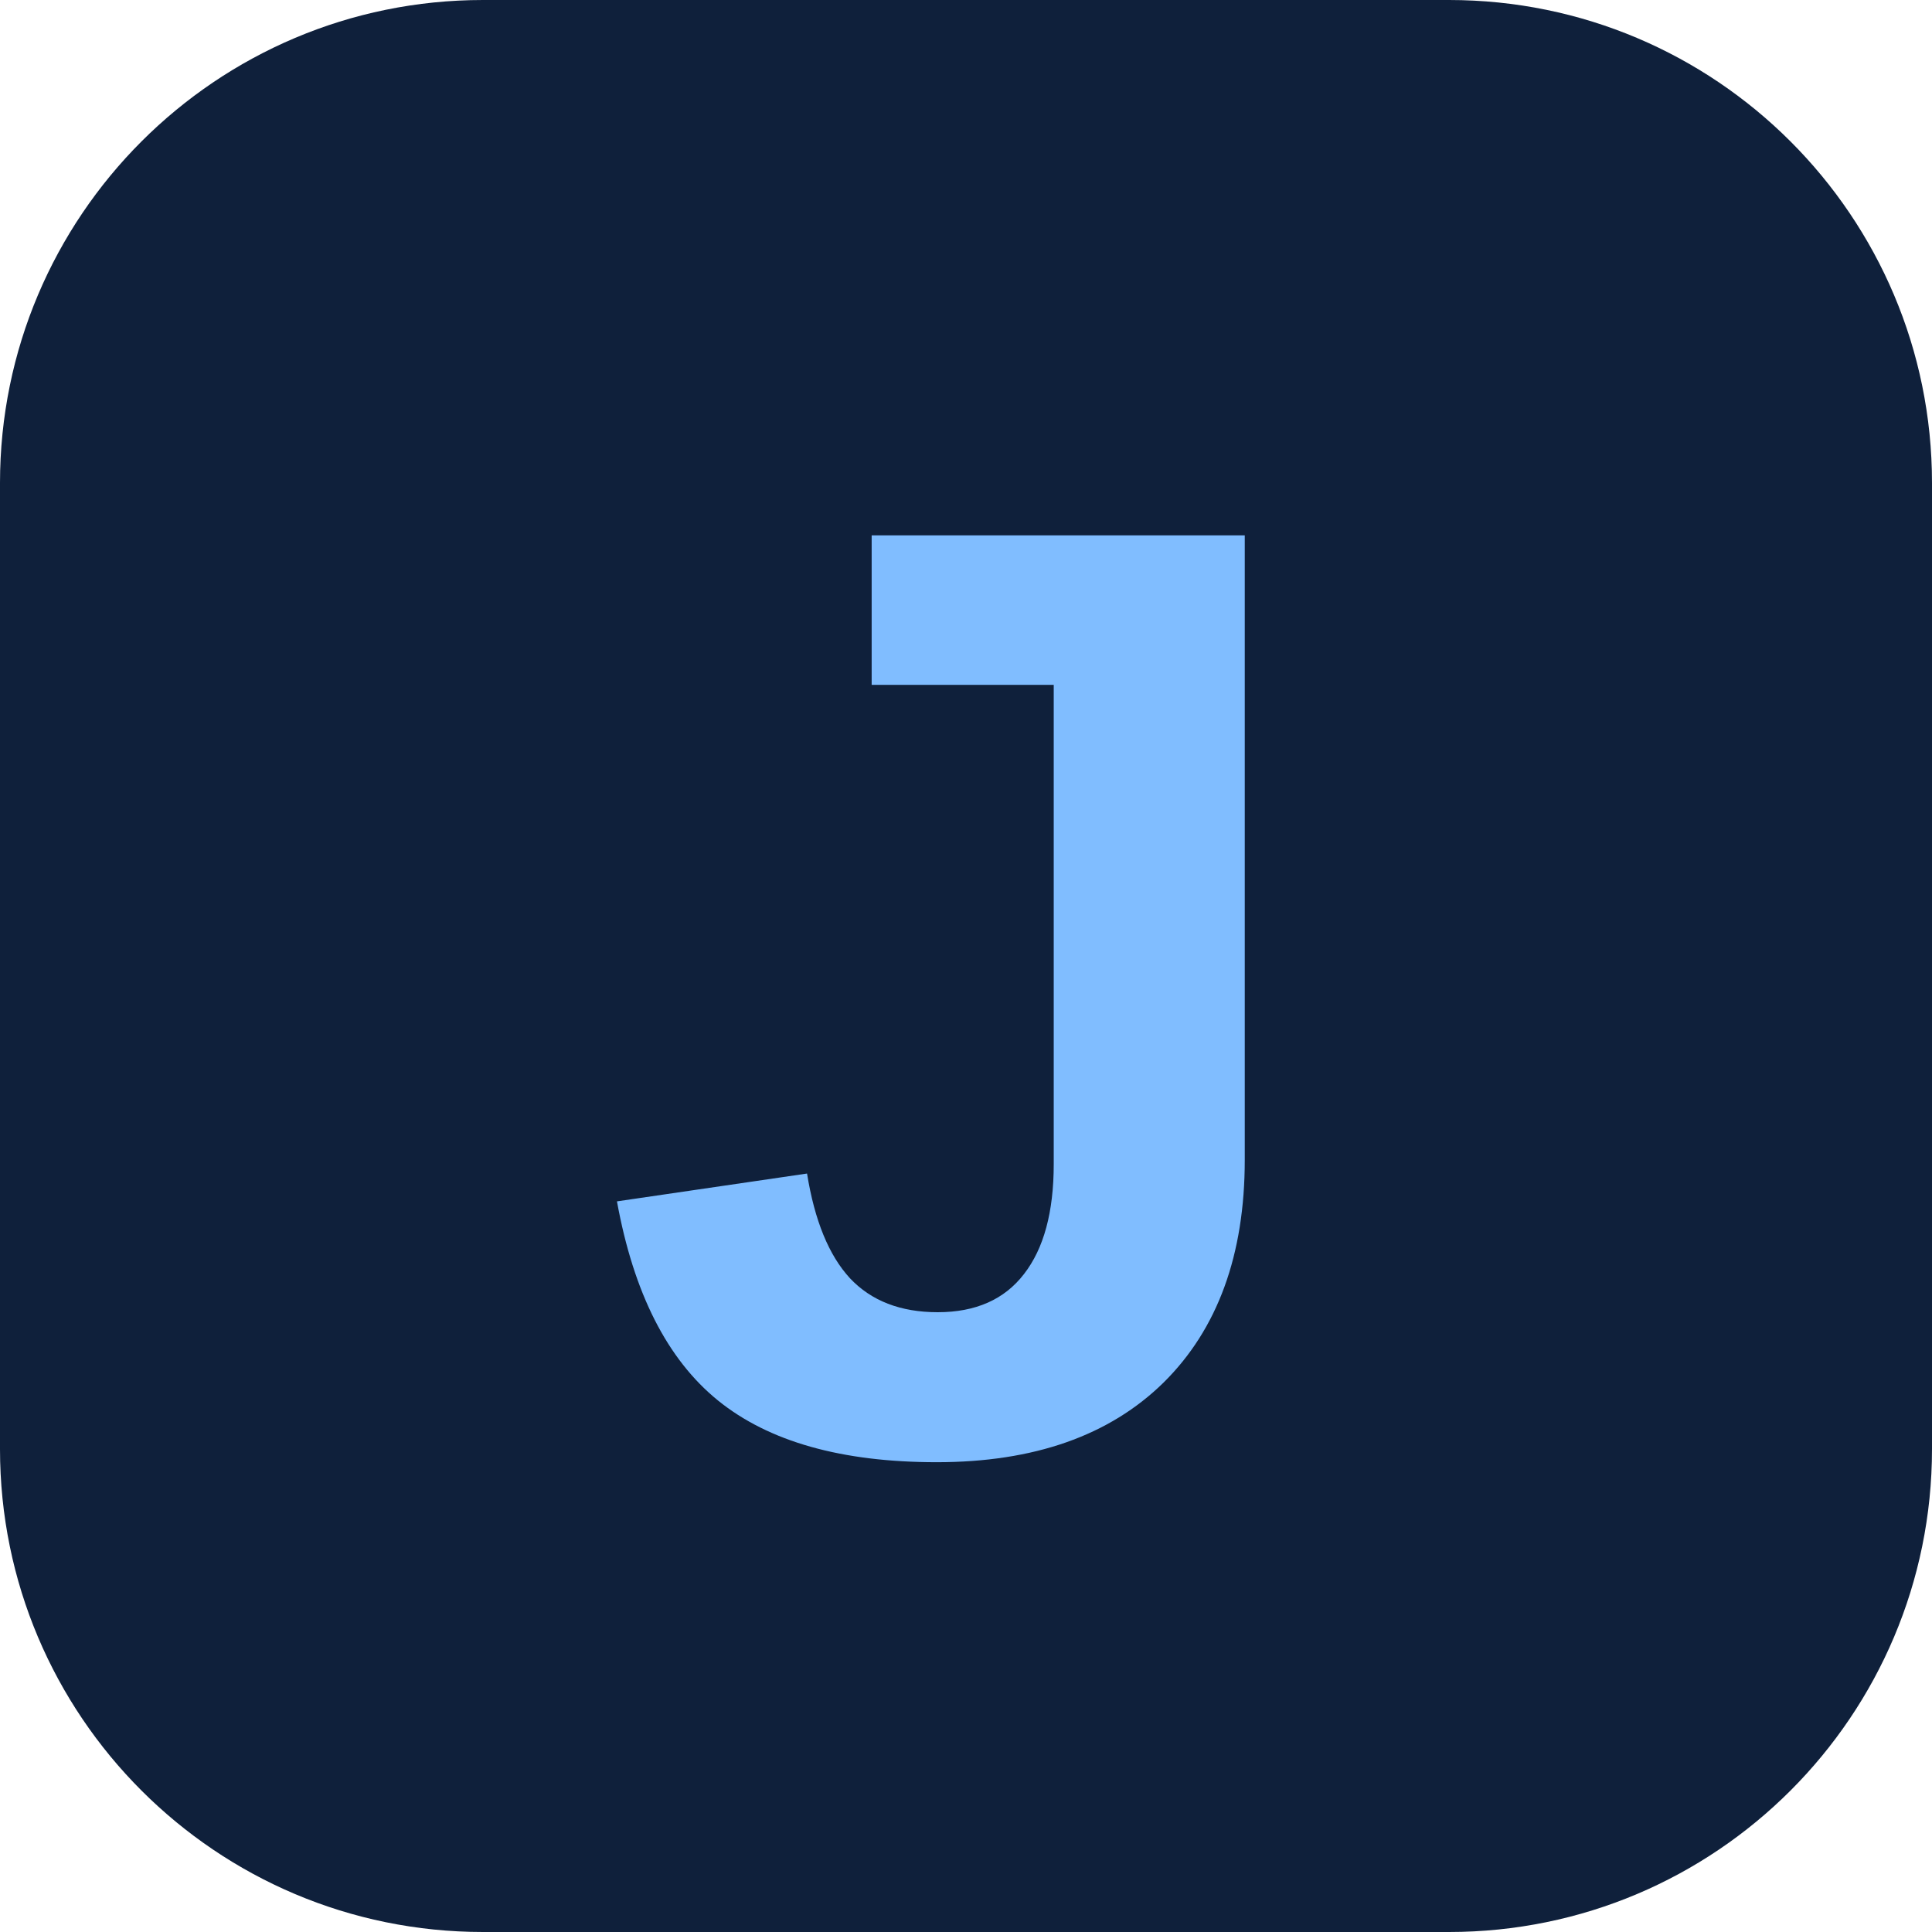
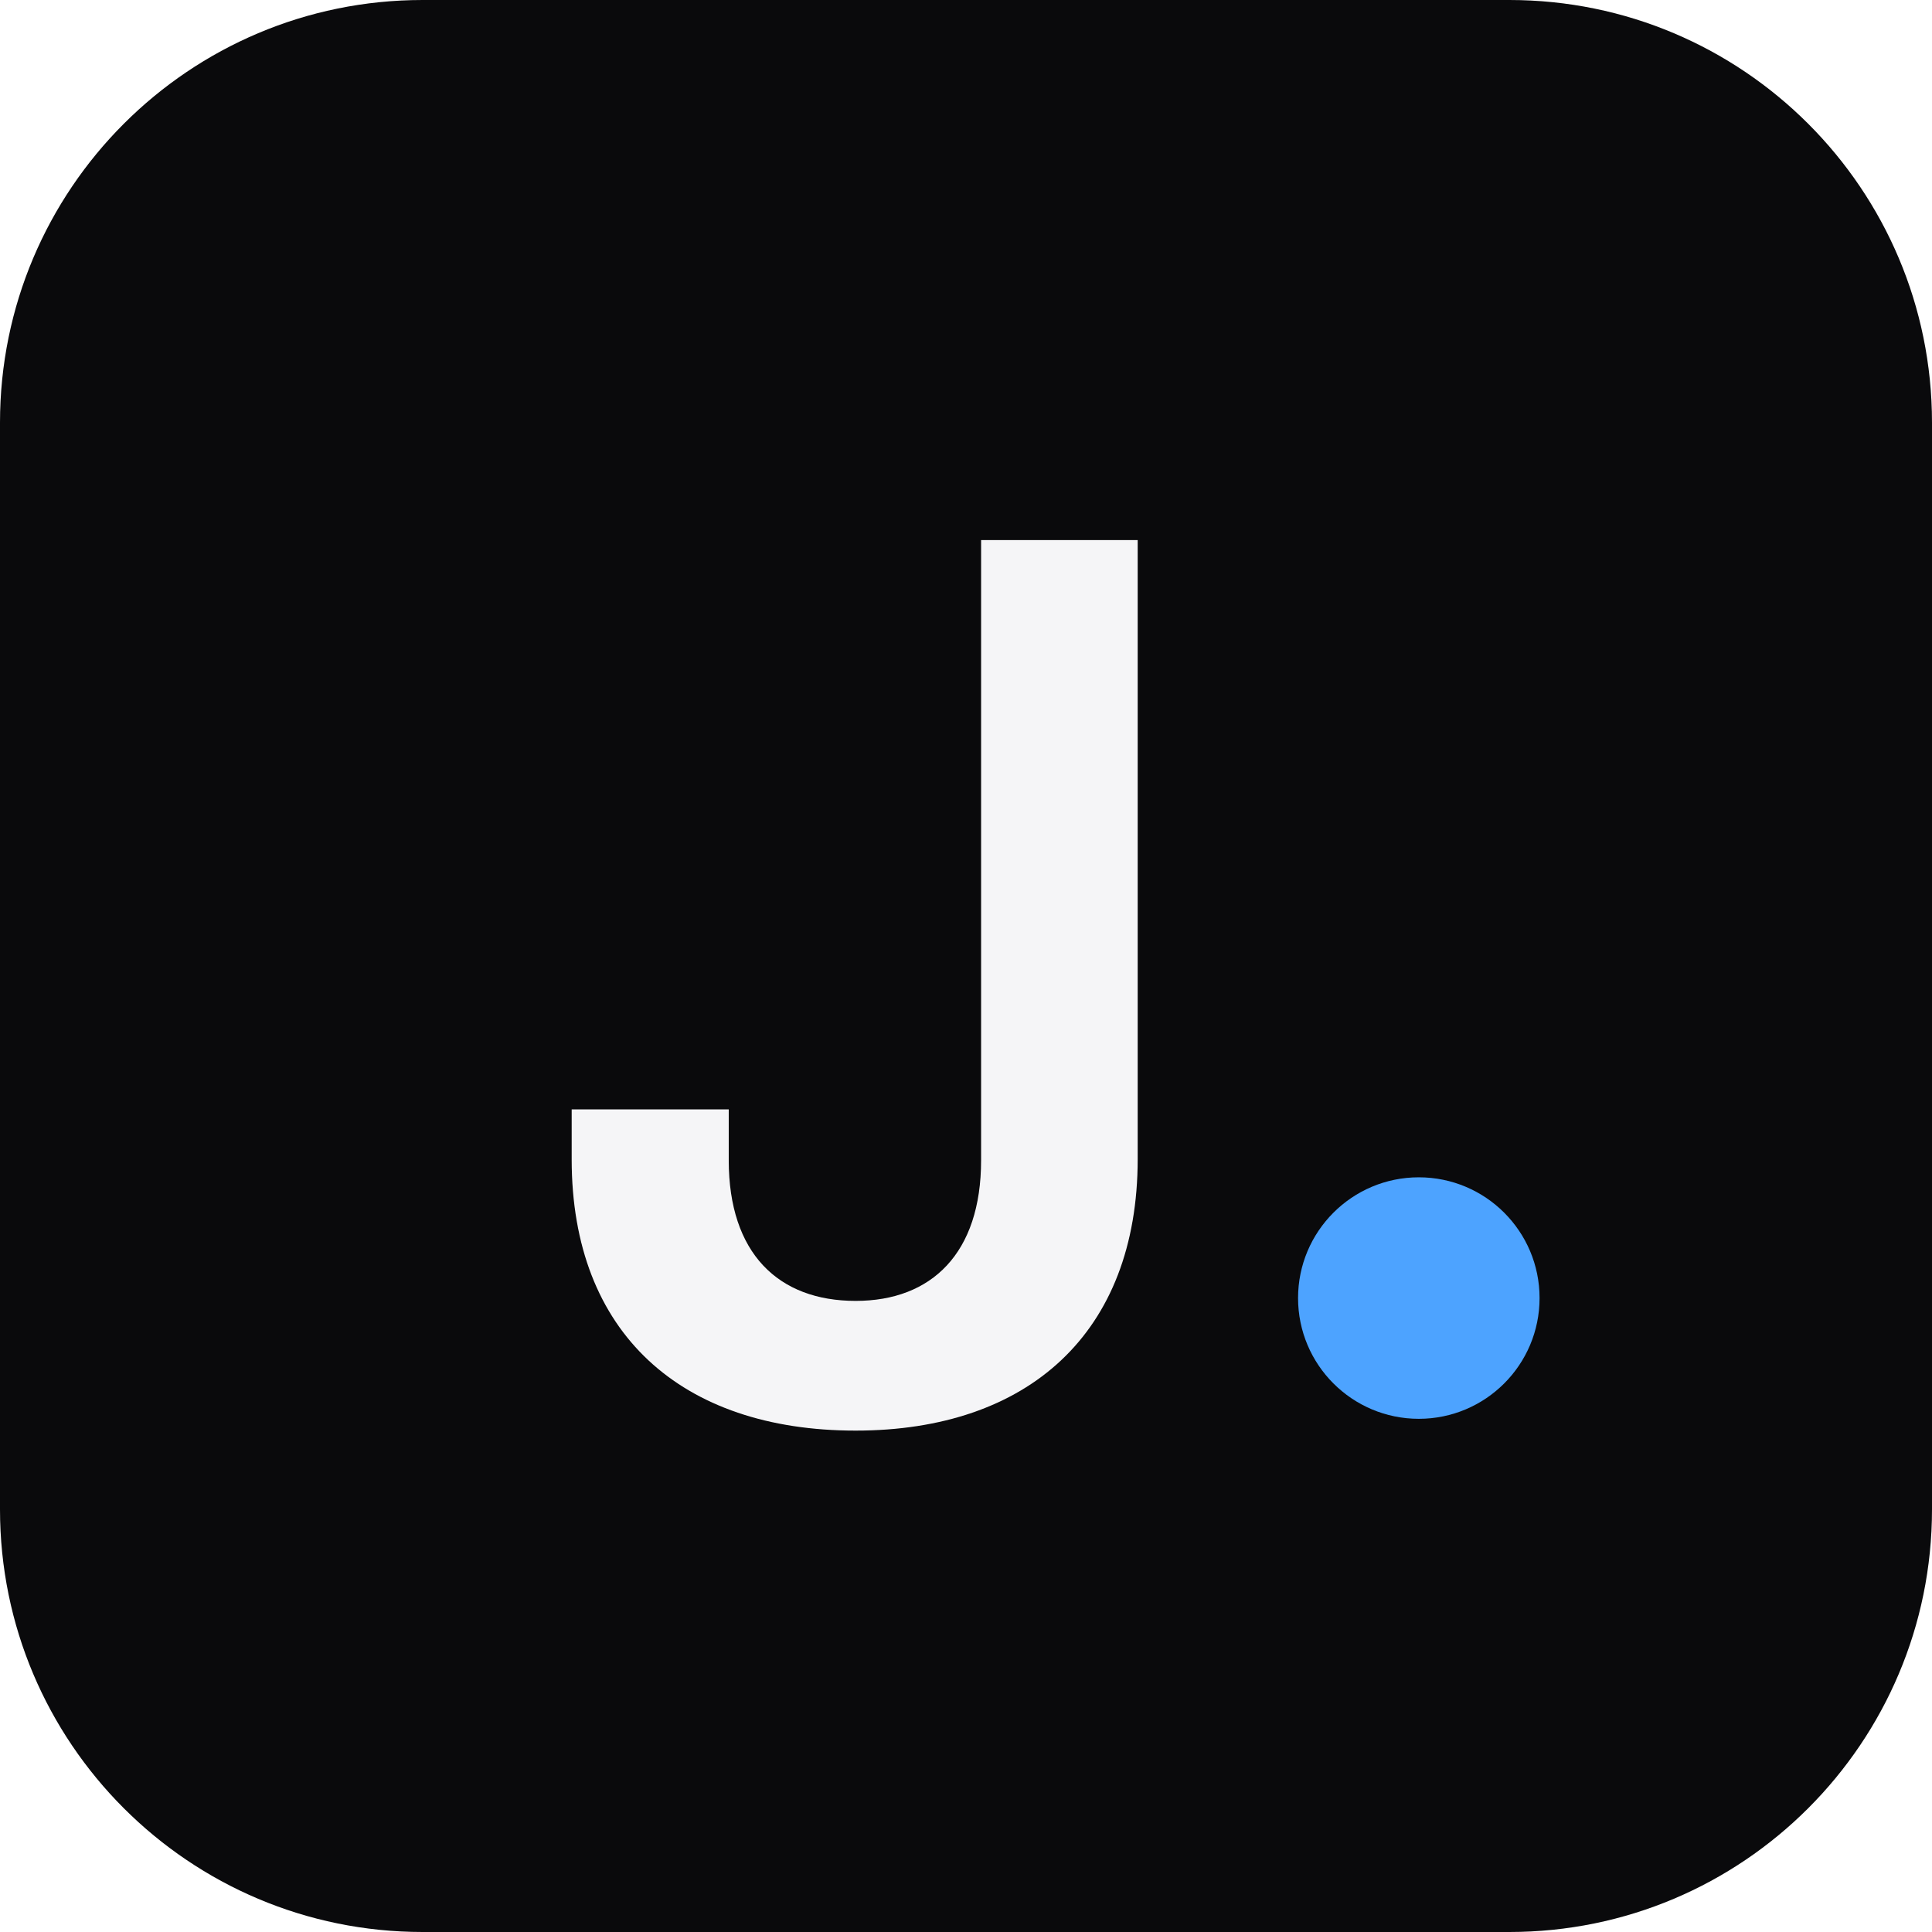
<svg xmlns="http://www.w3.org/2000/svg" viewBox="0 0 64 64">
-   <rect width="64" height="64" rx="16" fill="#0f203b" />
-   <text x="32" y="48" font-family="Arial,sans-serif" font-size="44" font-weight="700" text-anchor="middle" fill="#80bdff">J</text>
+   <rect width="64" height="64" rx="14" fill="#0a0a0c" />
+   <text x="29" y="47" font-family="Inter,Arial,sans-serif" font-size="40" font-weight="600" text-anchor="middle" fill="#f5f5f7">J</text>
+   <circle cx="47" cy="43" r="4" fill="#4da3ff" />
</svg>
